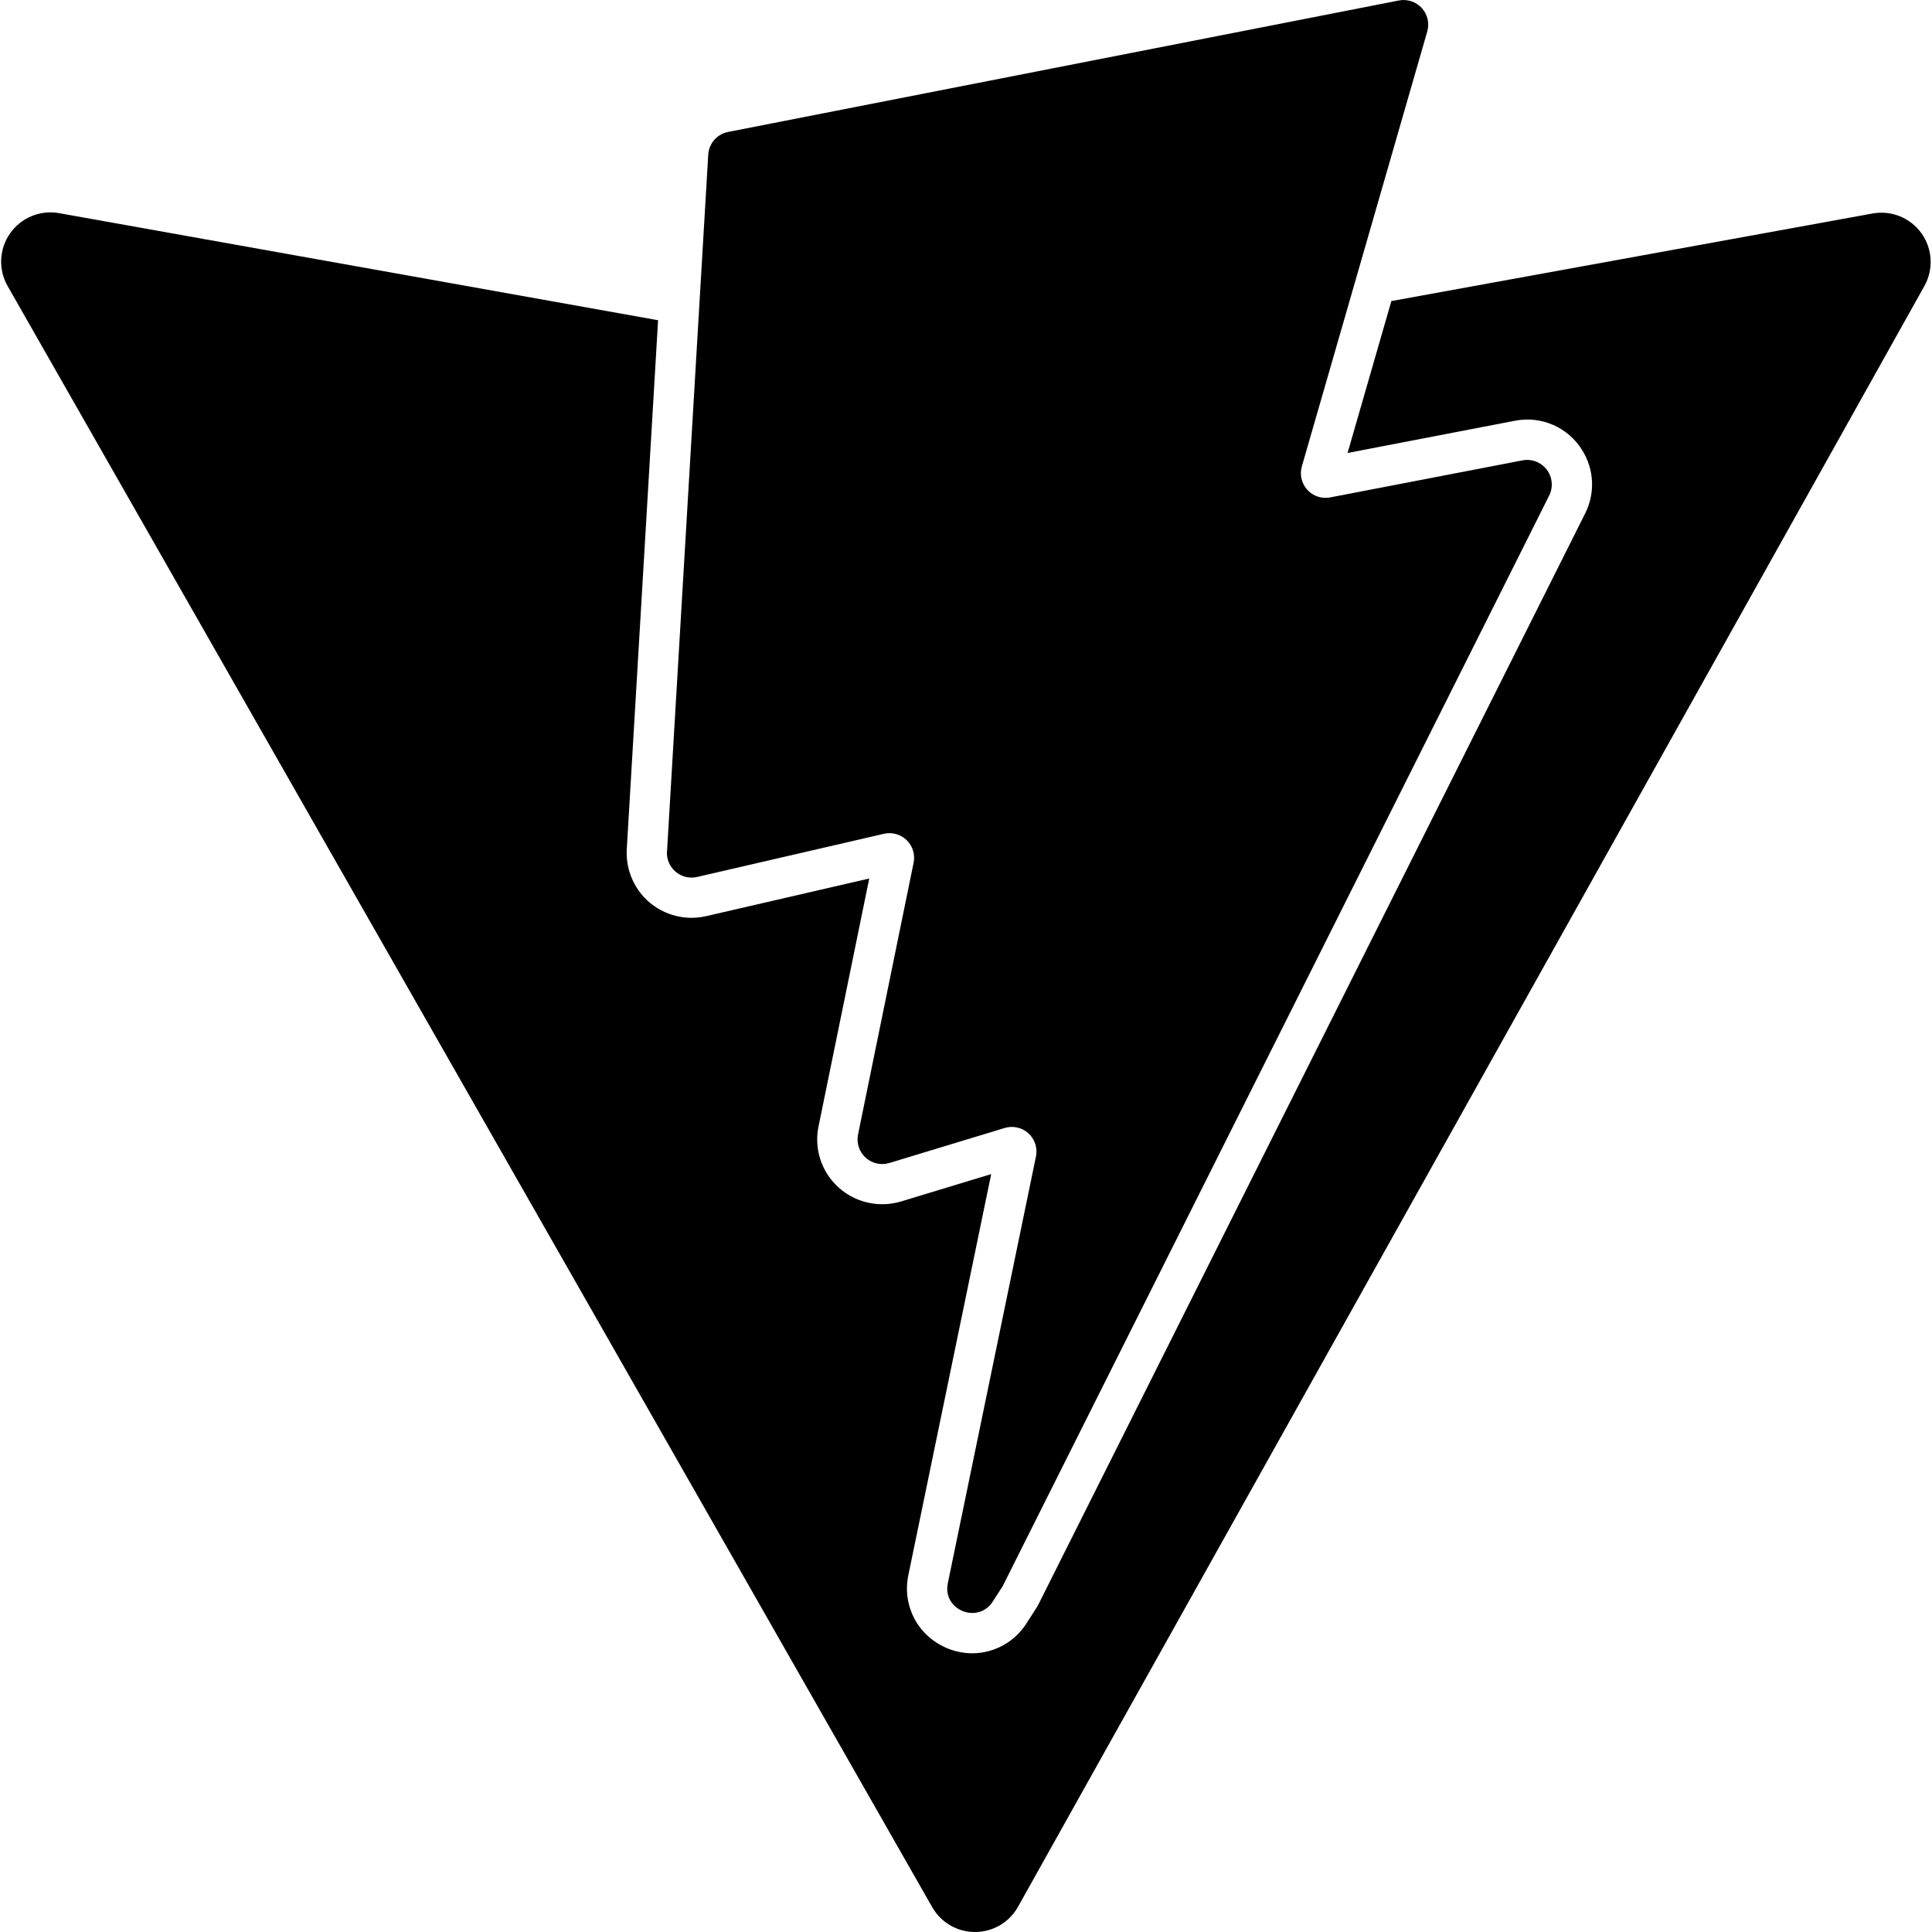
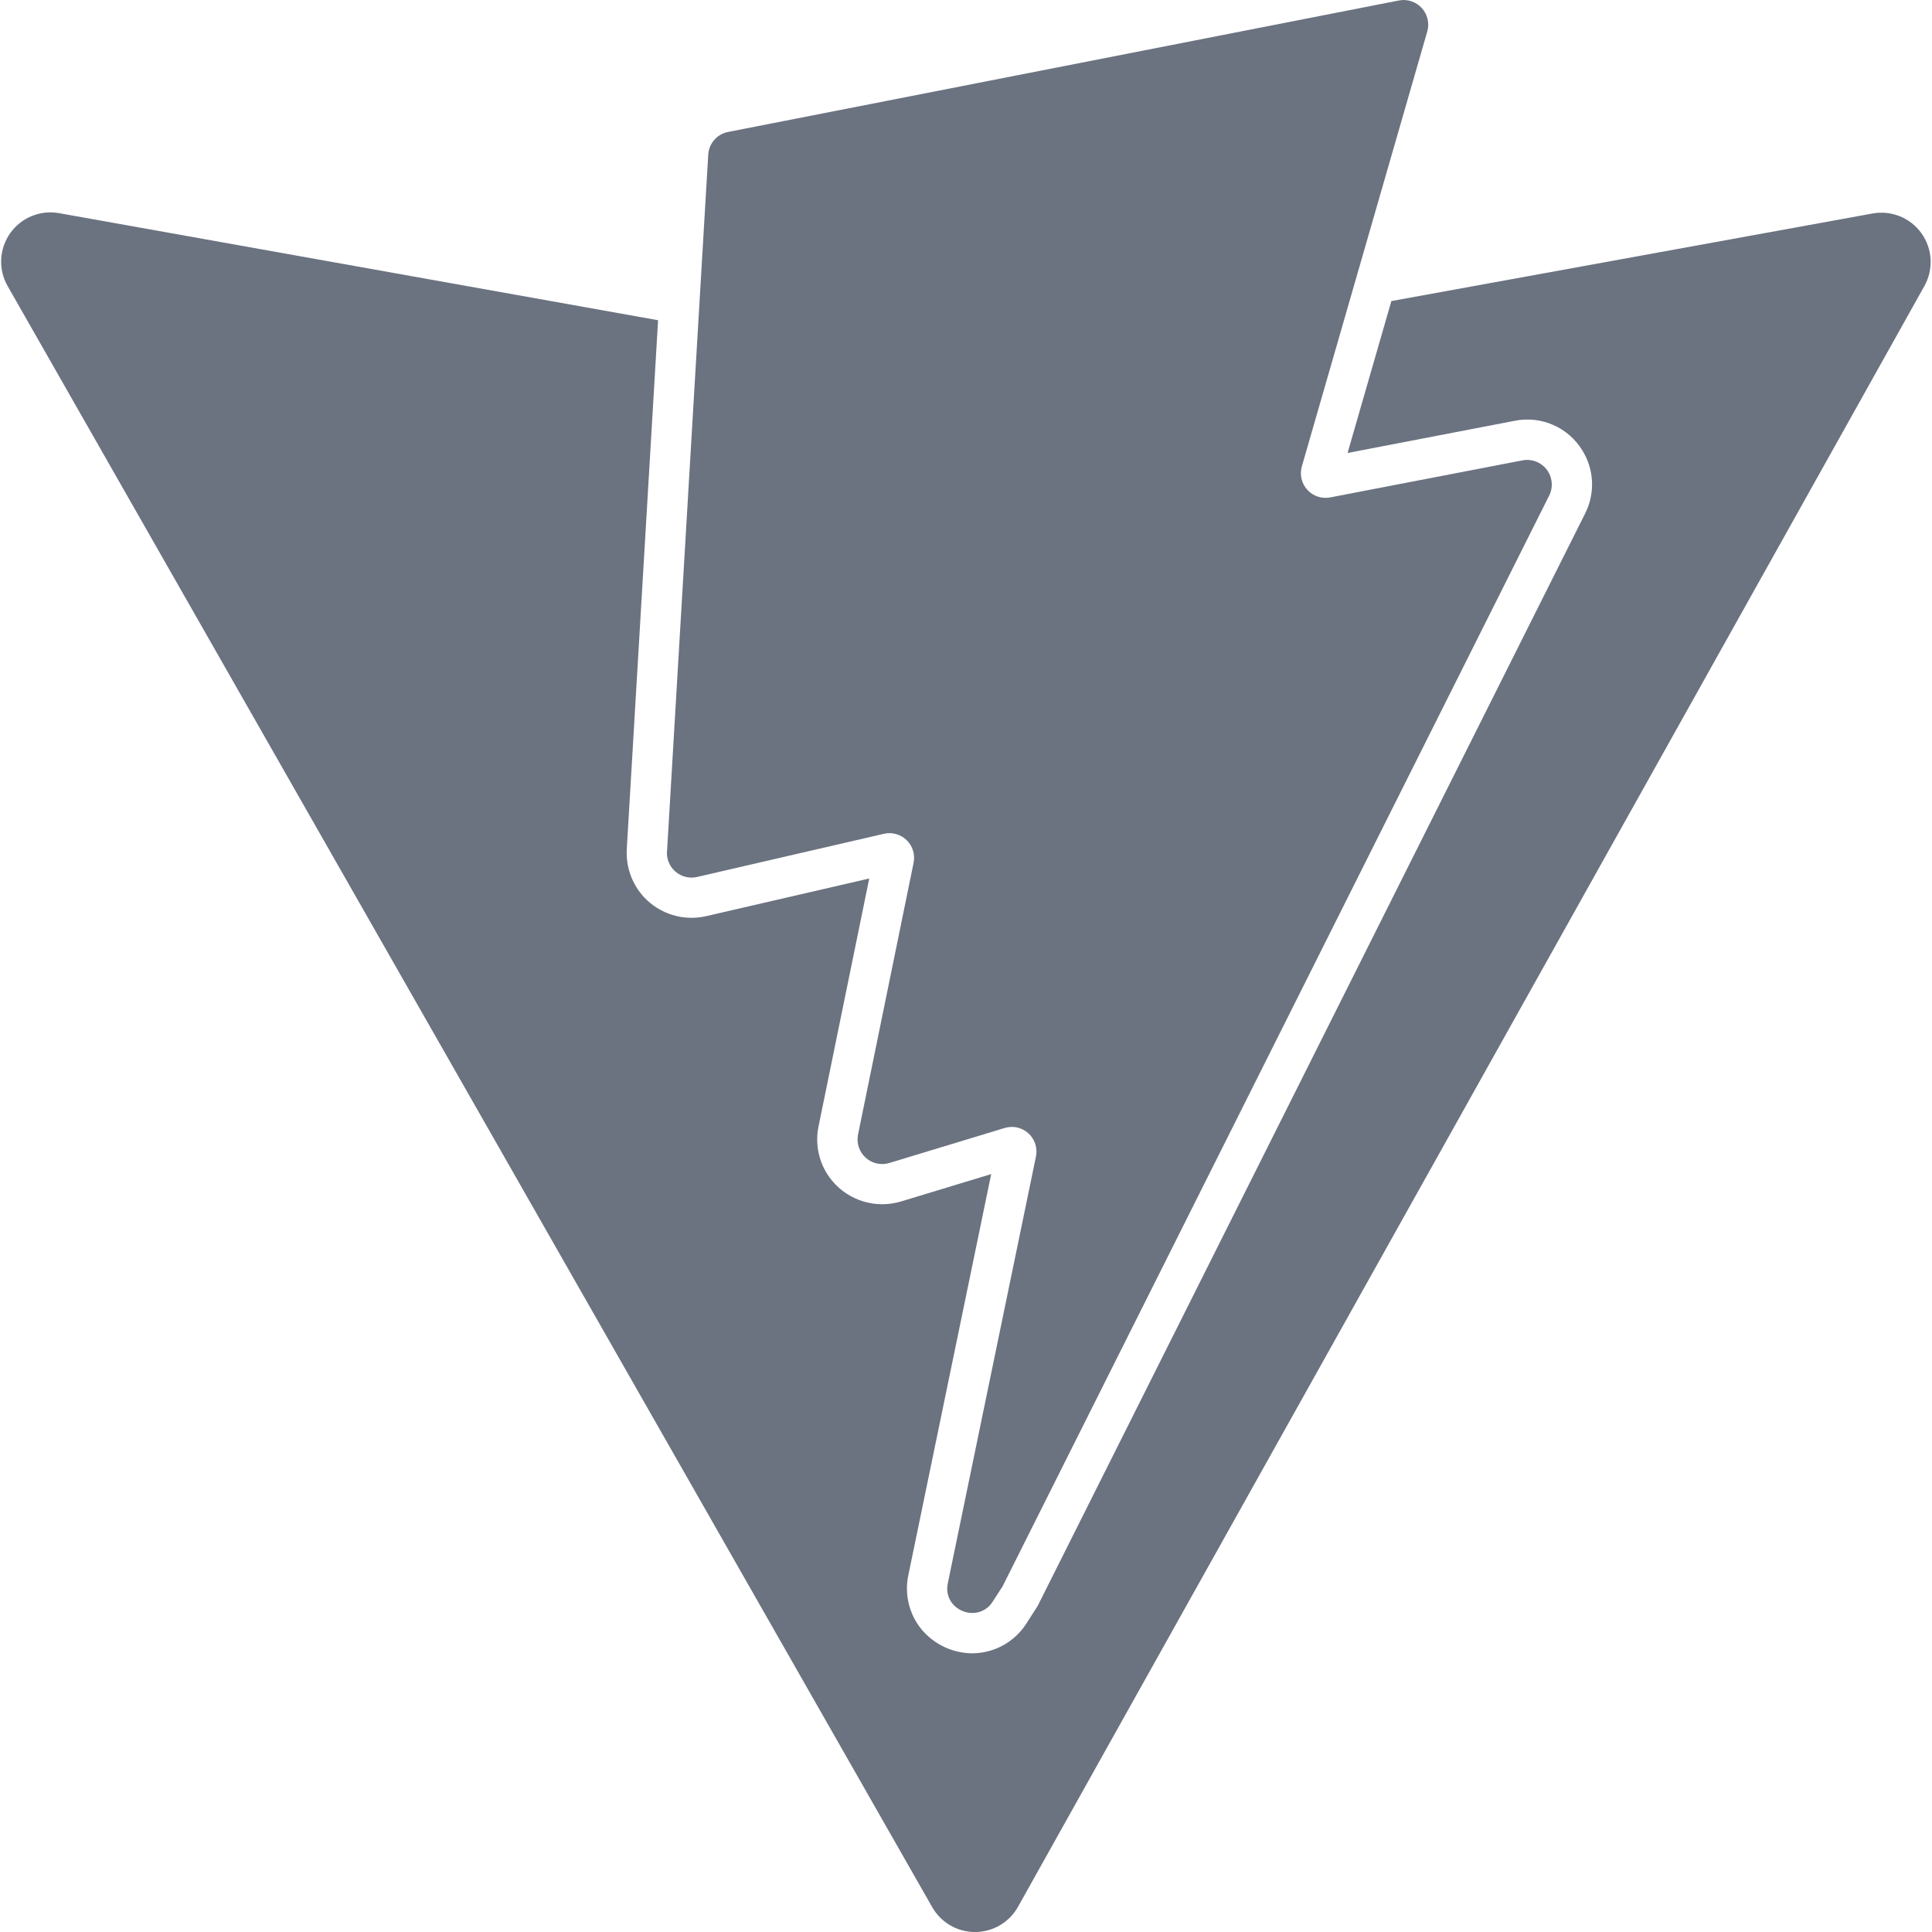
- <svg xmlns="http://www.w3.org/2000/svg" role="img" viewBox="0 0 24 24">
+ <svg xmlns="http://www.w3.org/2000/svg" fill="#6B7280" role="img" viewBox="0 0 24 24">
  <path d="m8.286 10.578.512-8.657a.306.306 0 0 1 .247-.282L17.377.006a.306.306 0 0 1 .353.385l-1.558 5.403a.306.306 0 0 0 .352.385l2.388-.46a.306.306 0 0 1 .332.438l-6.79 13.55-.123.19a.294.294 0 0 1-.252.14c-.177 0-.35-.152-.305-.369l1.095-5.301a.306.306 0 0 0-.388-.355l-1.433.435a.306.306 0 0 1-.389-.354l.69-3.375a.306.306 0 0 0-.37-.36l-2.32.536a.306.306 0 0 1-.374-.316zm14.976-7.926L17.284 3.74l-.544 1.887 2.077-.4a.8.8 0 0 1 .84.369.8.8 0 0 1 .034.783L12.9 19.93l-.013.025-.015.023-.122.19a.801.801 0 0 1-.672.37.826.826 0 0 1-.634-.302.8.8 0 0 1-.16-.67l1.029-4.981-1.12.34a.81.81 0 0 1-.86-.262.802.802 0 0 1-.165-.67l.63-3.08-2.027.468a.808.808 0 0 1-.768-.233.81.81 0 0 1-.217-.6l.389-6.57-7.44-1.33a.612.612 0 0 0-.64.906L11.58 23.691a.612.612 0 0 0 1.066-.004l11.26-20.135a.612.612 0 0 0-.644-.9z" />
</svg>
